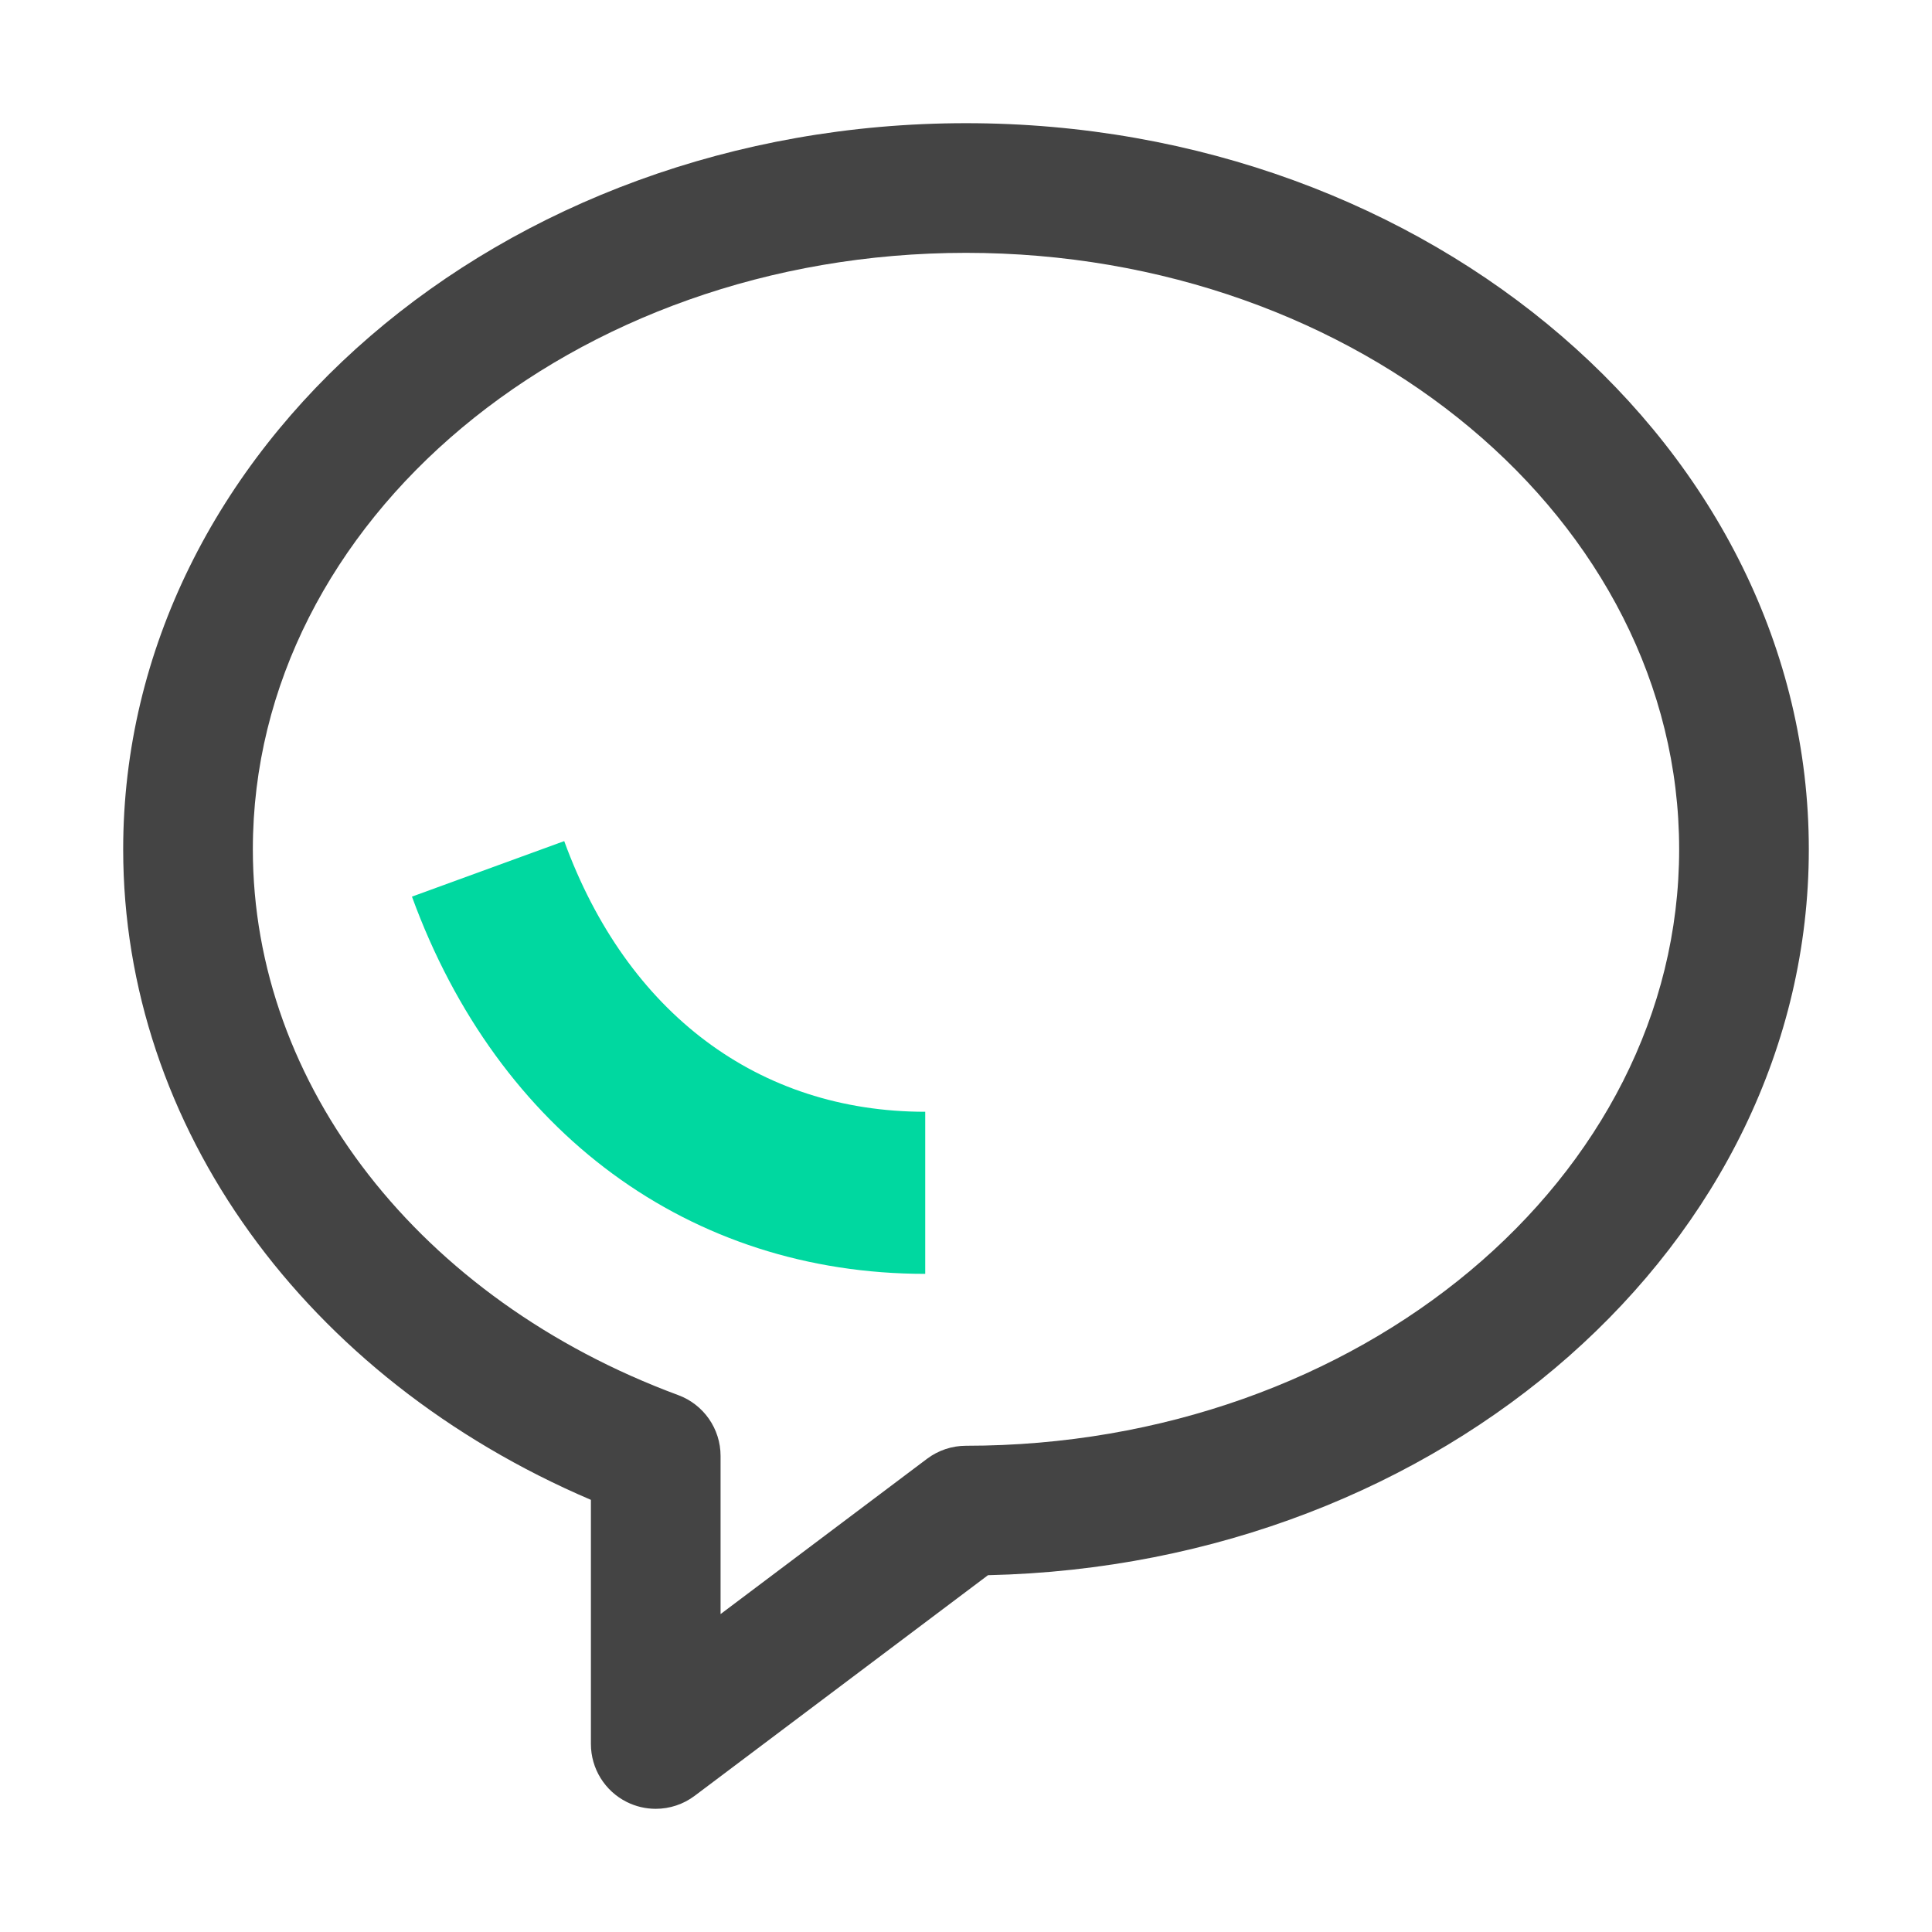
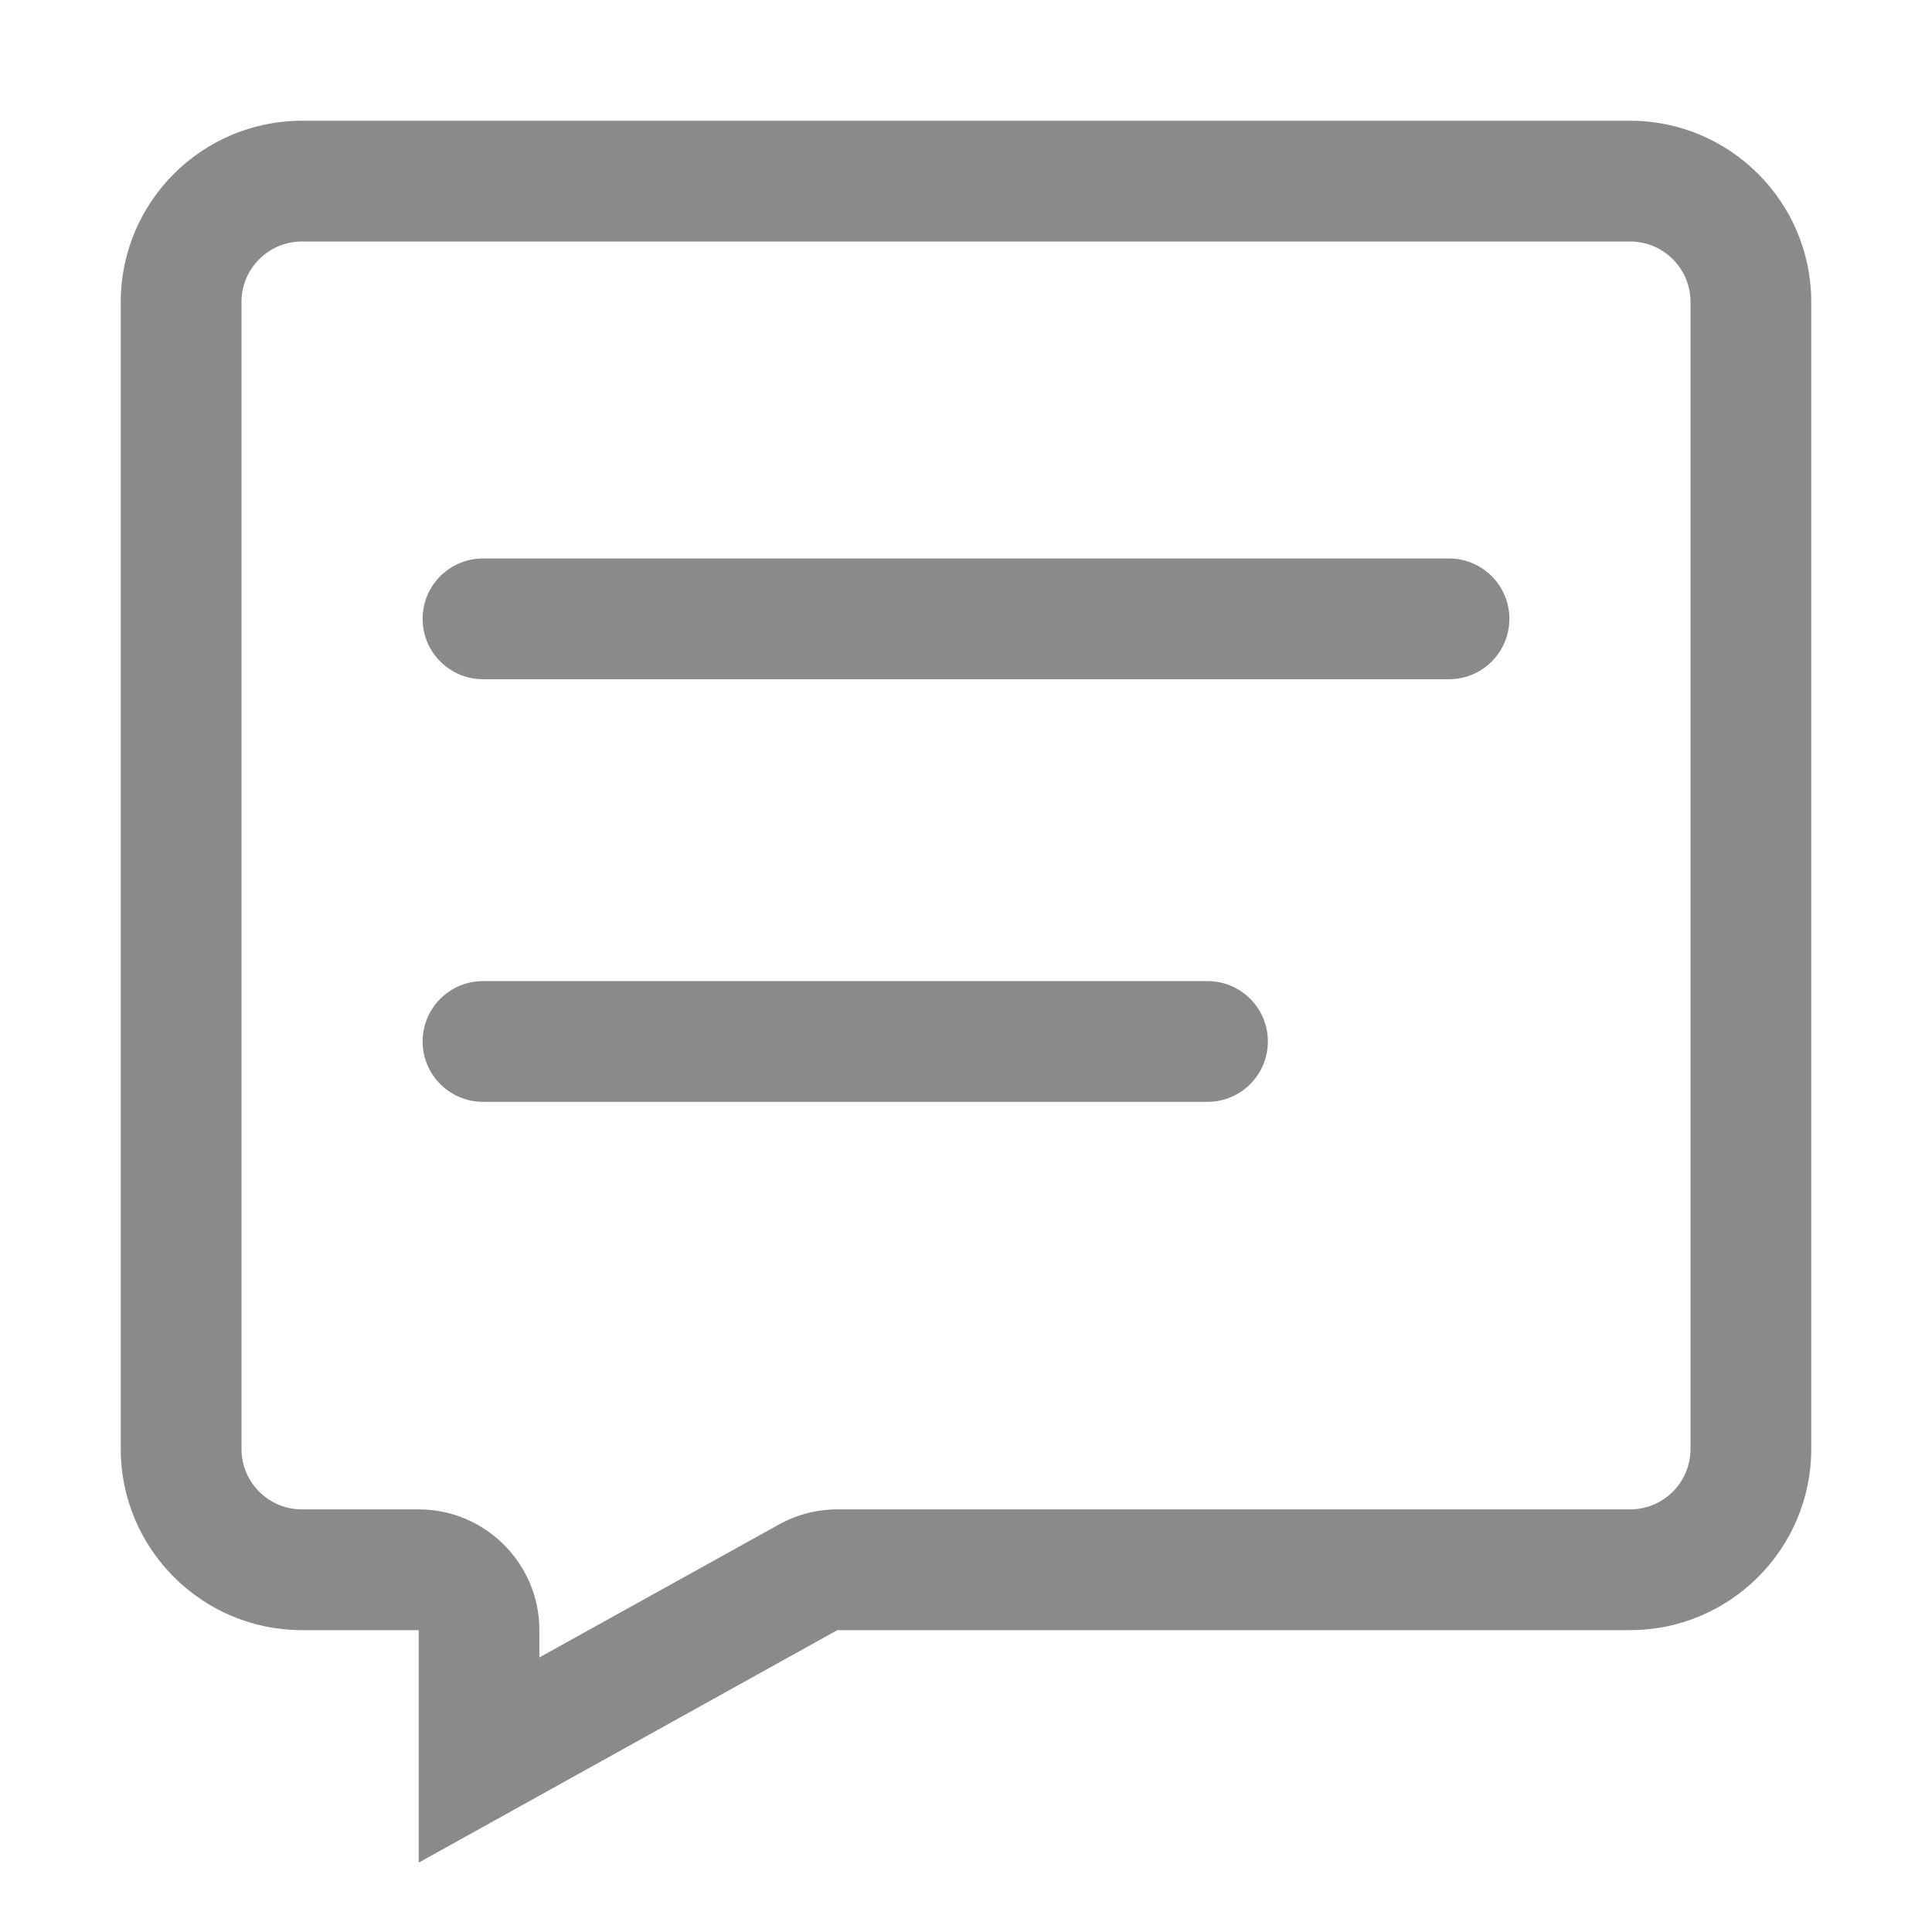
- <svg xmlns="http://www.w3.org/2000/svg" t="1552968496622" class="icon" style="" viewBox="0 0 1024 1024" version="1.1" p-id="3643" width="200" height="200">
+ <svg xmlns="http://www.w3.org/2000/svg" t="1553954600548" class="icon" style="" viewBox="0 0 1024 1024" version="1.1" p-id="4796" width="200" height="200">
  <defs>
    <style type="text/css" />
  </defs>
-   <path d="M347.555 958.709a34.381 34.381 0 0 1-15.353-3.615 34.376 34.376 0 0 1-19.01-30.746V794.951C161.8 730.228 65.29 597.134 65.29 450.154c0-212.214 200.385-384.864 446.709-384.864S958.709 237.94 958.709 450.154c0 208.858-194.094 379.386-435.048 384.729L368.208 951.805a34.305 34.305 0 0 1-20.653 6.904z m164.445-824.694c-208.422 0-377.985 141.82-377.985 316.139 0 125.05 88.507 238.598 225.469 289.286 13.473 4.984 22.433 17.844 22.433 32.223v83.833l109.429-82.307a34.363 34.363 0 0 1 20.654-6.904c208.422 0 377.985-141.82 377.985-316.131C889.985 275.835 720.422 134.015 512 134.015z" fill="#444444" p-id="3644" />
-   <path d="M490.389 675.17c-124.697 0-226.391-74.748-272.046-199.941l80.704-29.429c33.238 91.175 102.987 143.464 191.342 143.464v85.906z" fill="#00D8A0" p-id="3645" />
+   <path d="M864 64H160C107.072 64 64 107.072 64 160v608c0 52.928 43.072 96 96 96h61.92v123.232L443.84 864H864c52.928 0 96-43.072 96-96V160c0-52.928-43.072-96-96-96z m32 704a32 32 0 0 1-32 32H443.84c-10.912 0-21.664 2.816-31.072 8.064l-126.88 70.4V864c0-35.296-28.704-64-64-64H160c-17.632 0-32-14.336-32-32V160c0-17.632 14.368-32 32-32h704c17.664 0 32 14.368 32 32v608z" p-id="4797" fill="#8a8a8a" />
+   <path d="M640 520H256a32 32 0 1 0 0 64h384a32 32 0 1 0 0-64zM768 296H256a32 32 0 0 0 0 64h512a32 32 0 1 0 0-64z" p-id="4798" fill="#8a8a8a" />
</svg>
